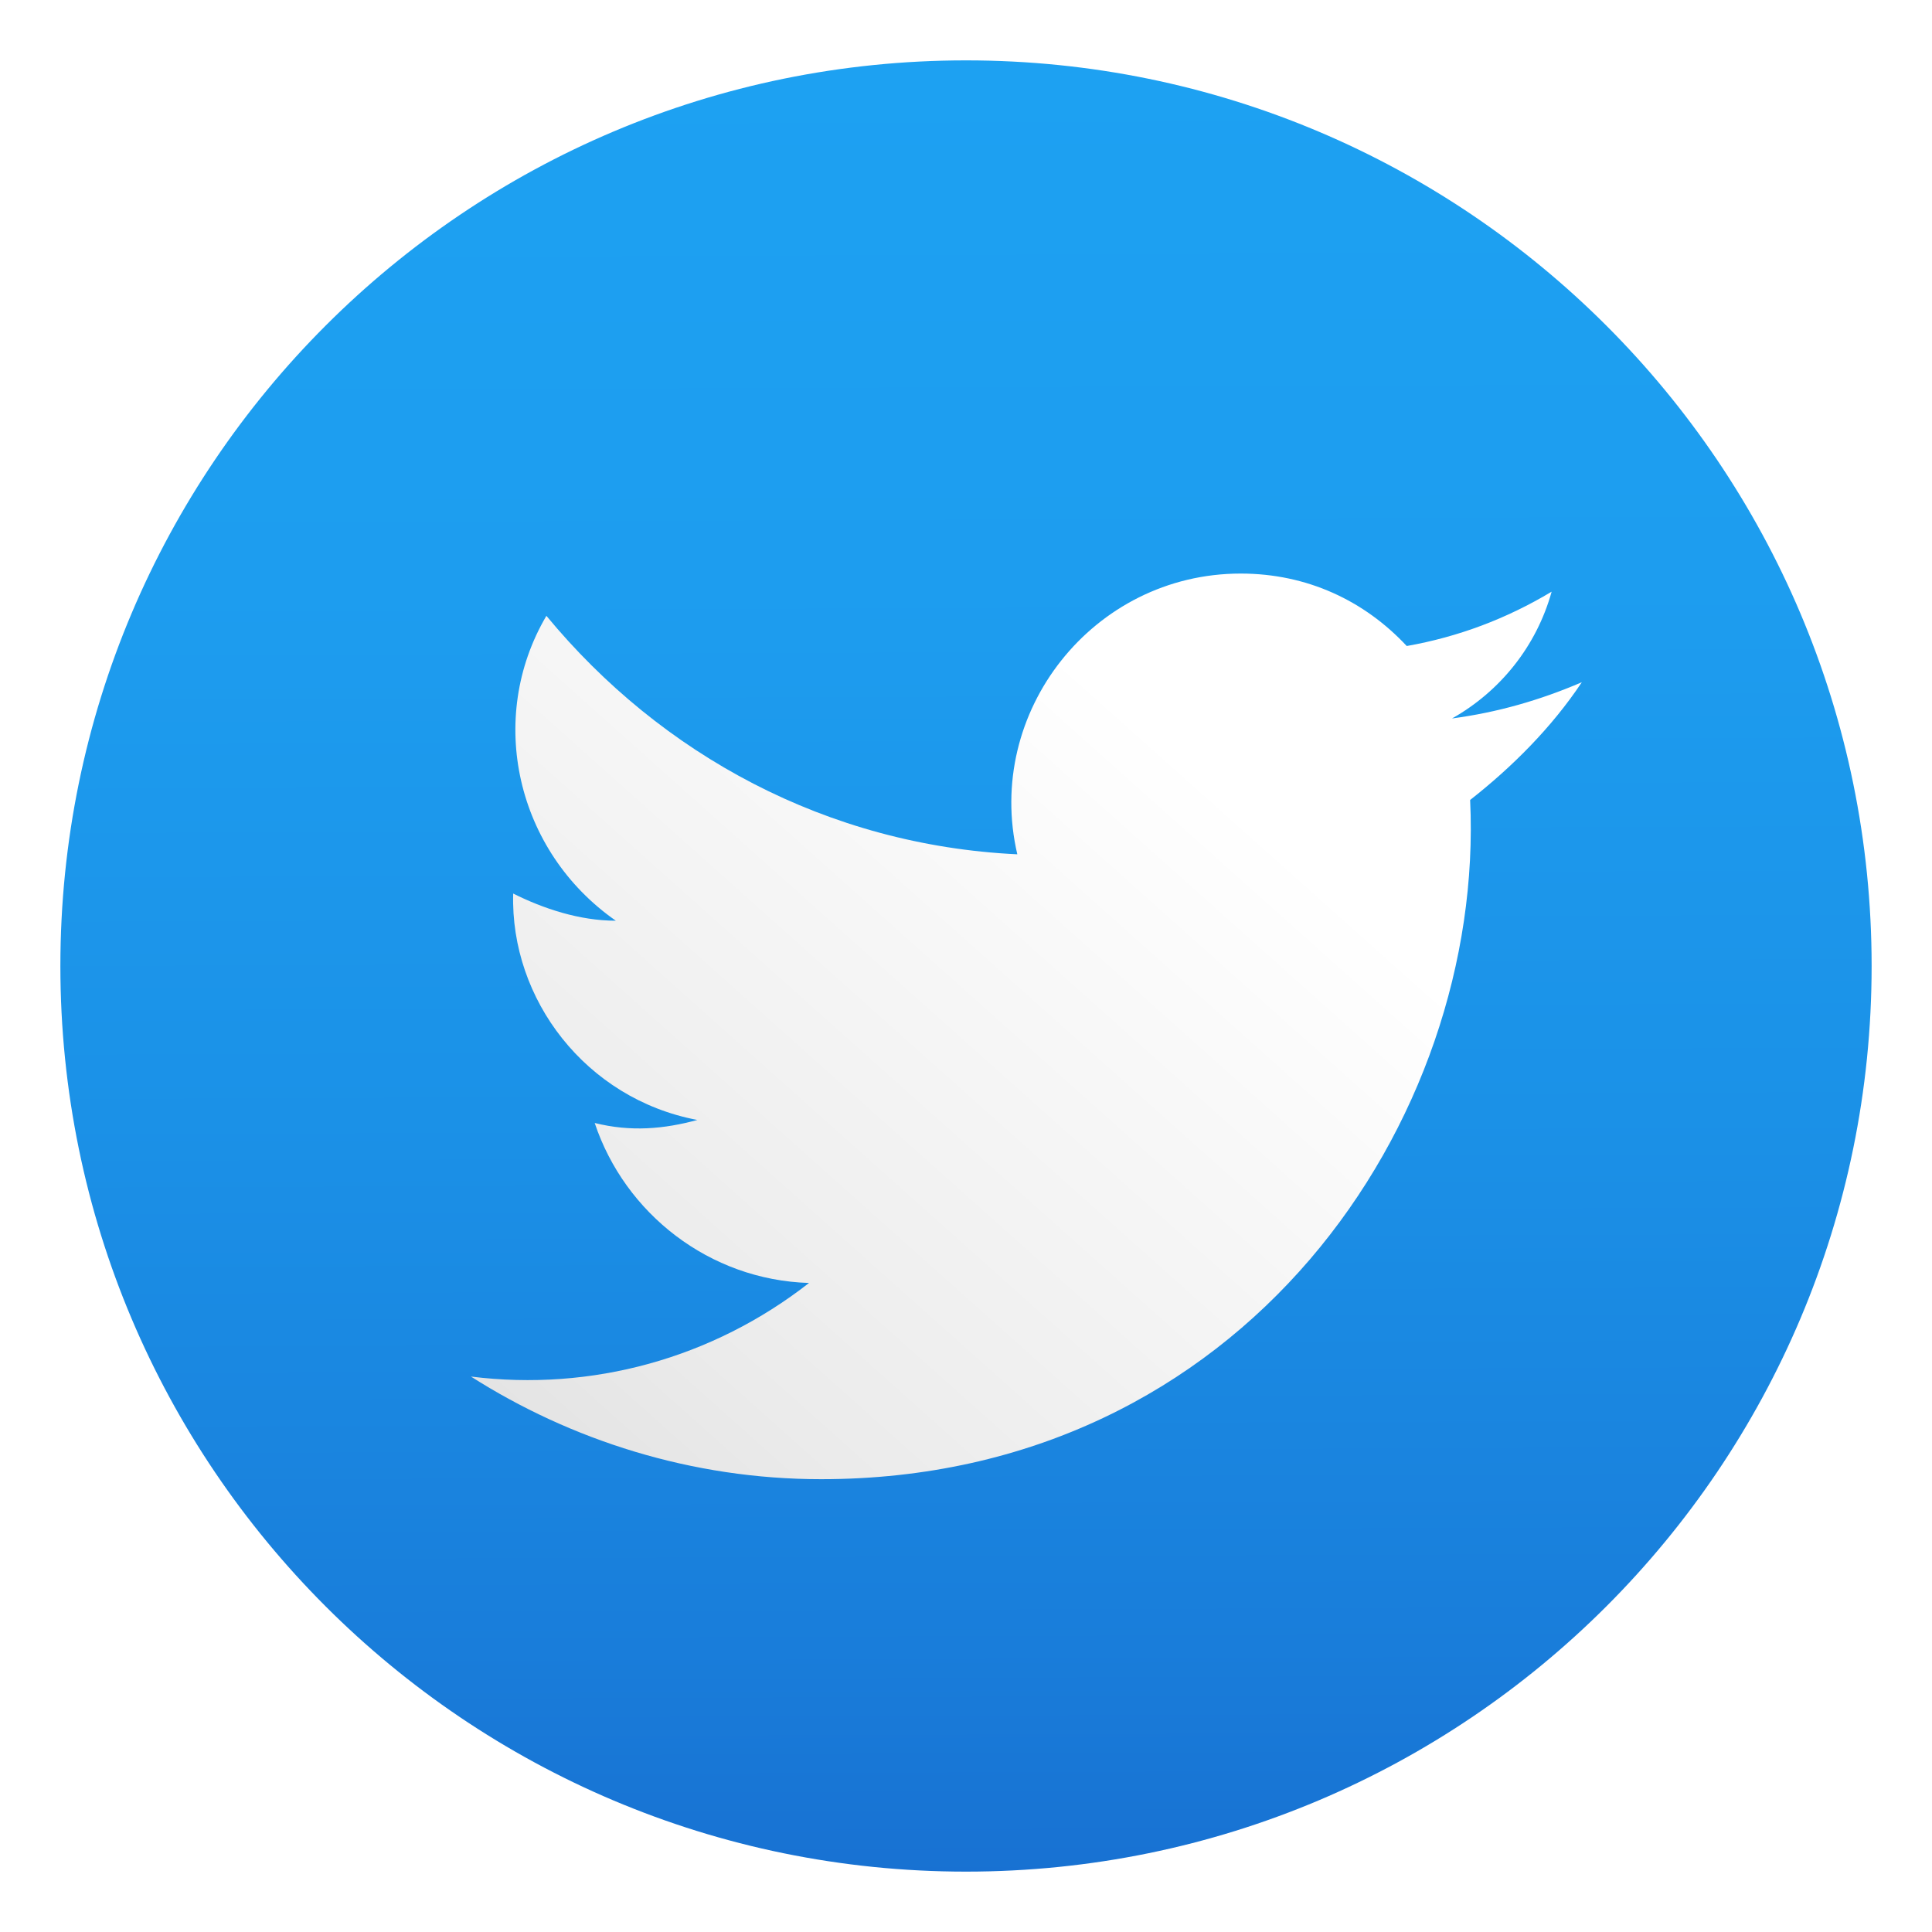
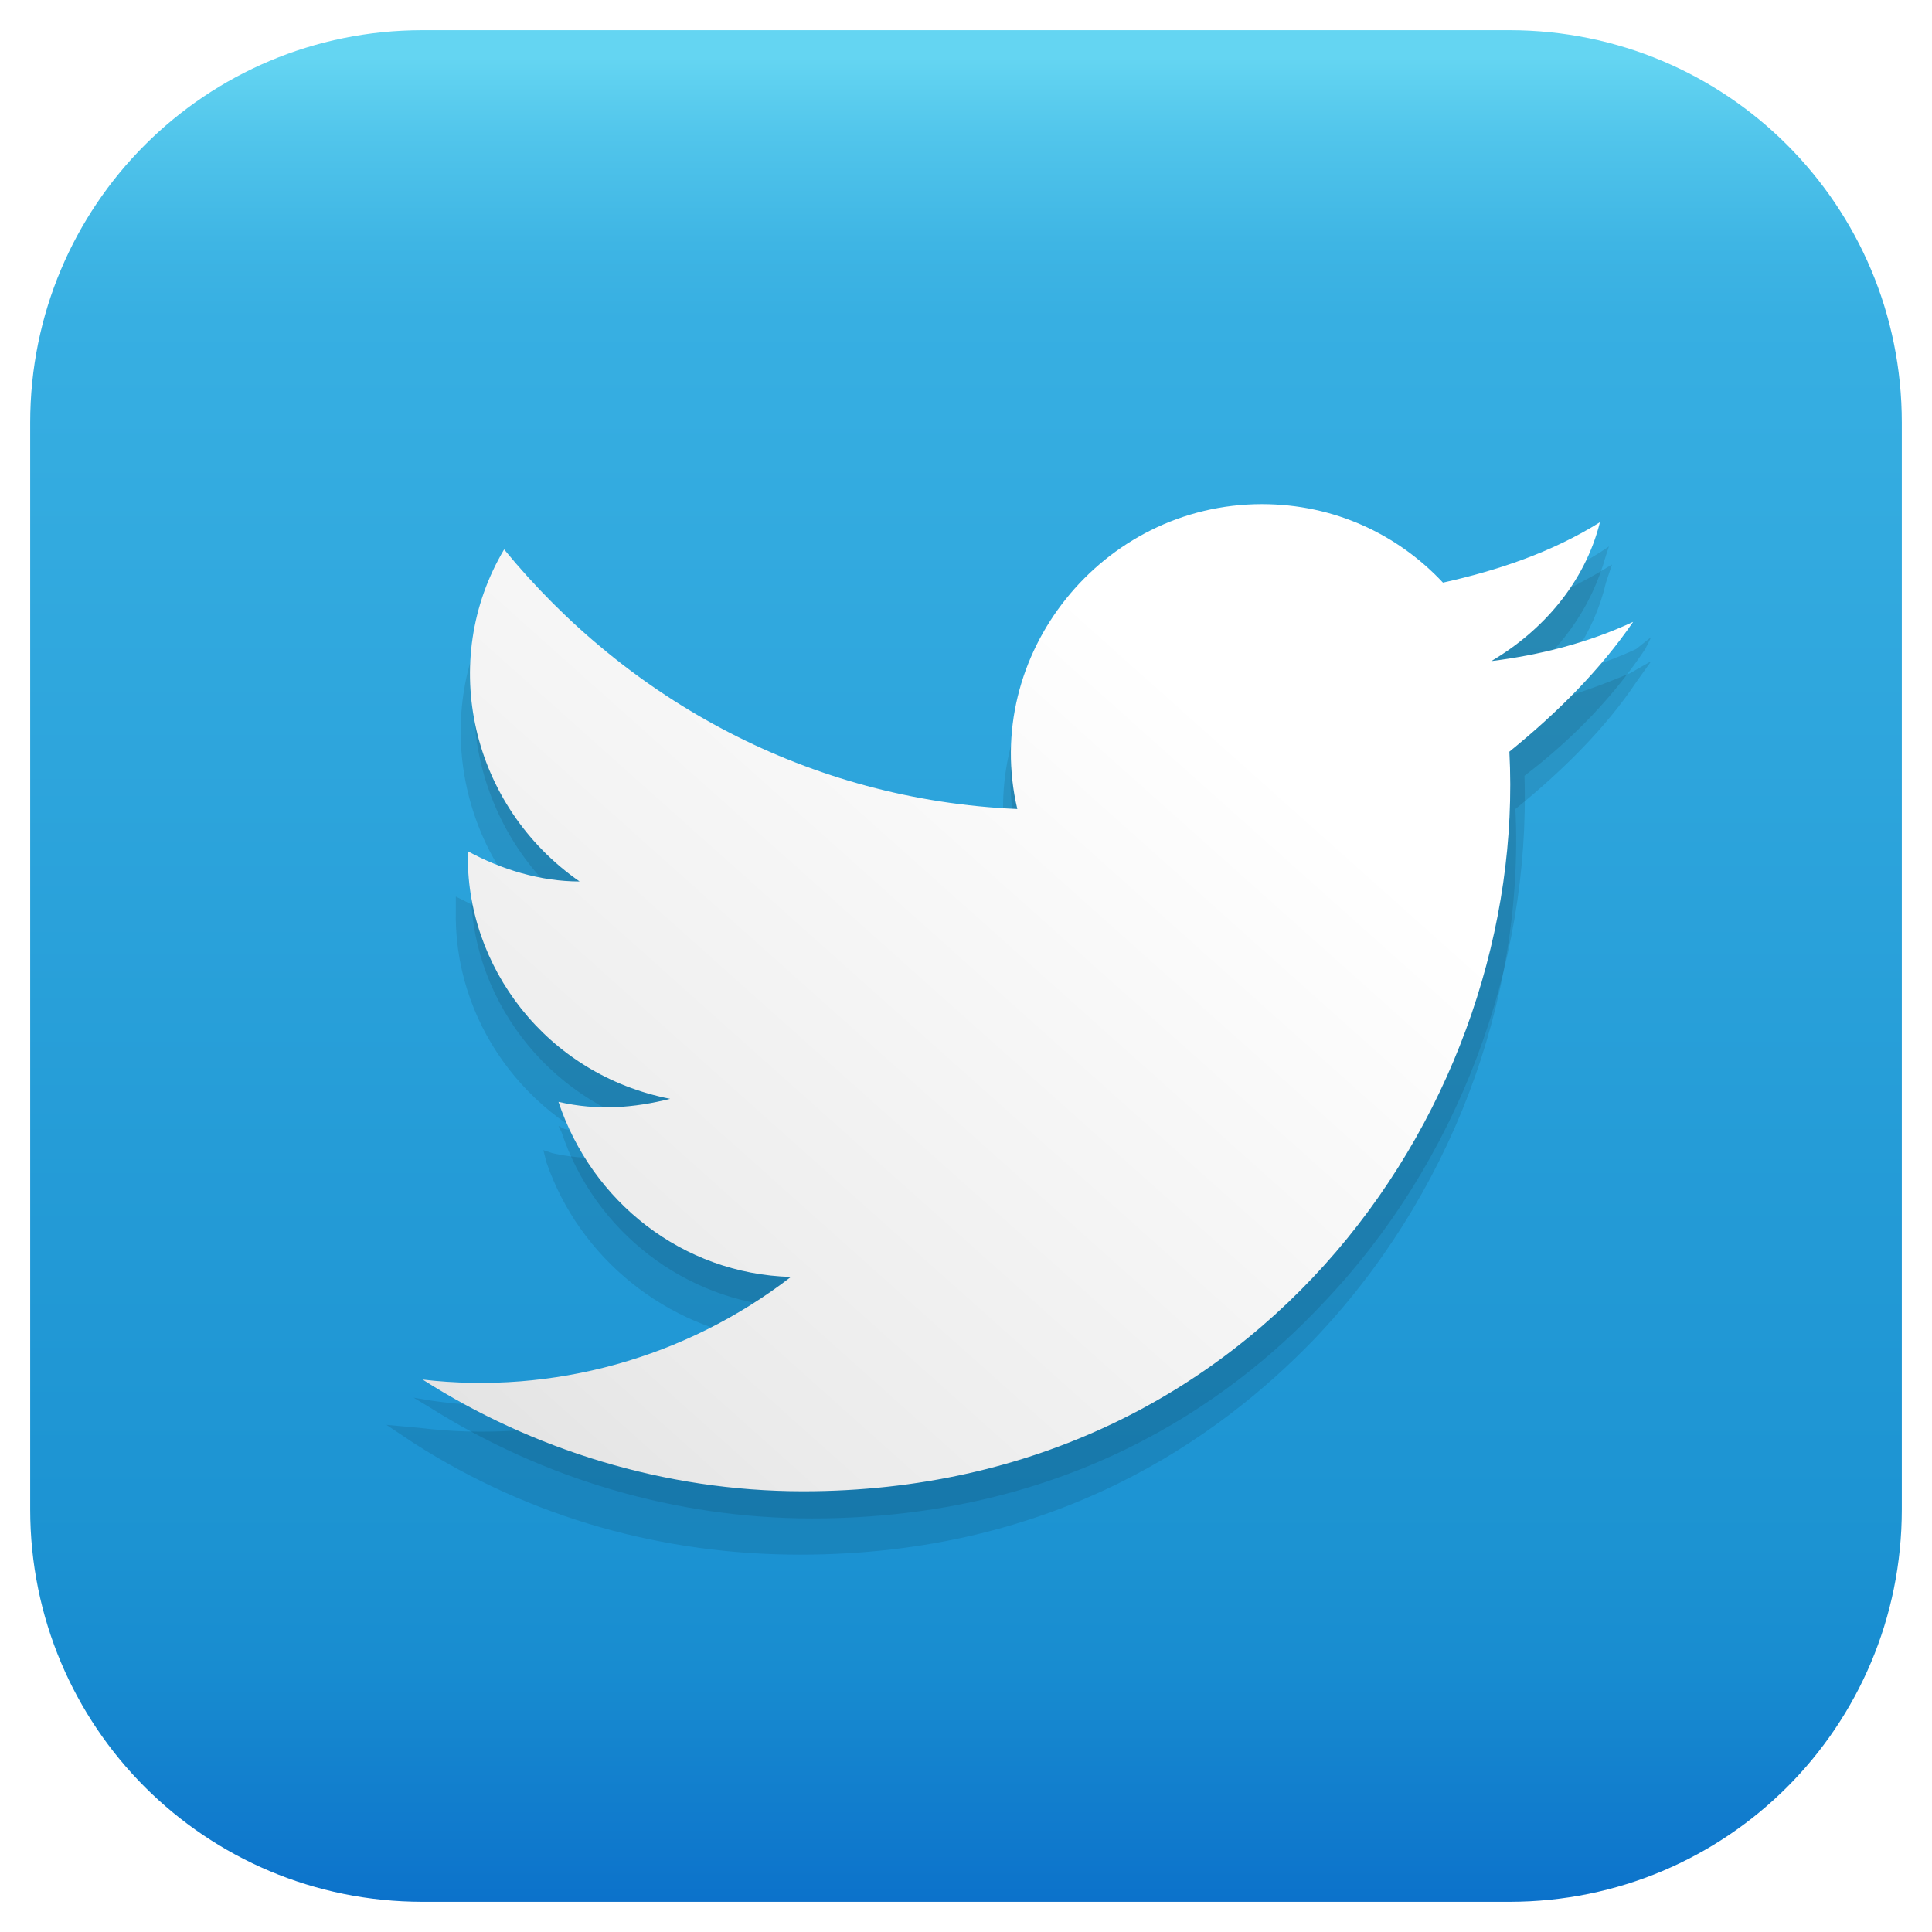
- <svg xmlns="http://www.w3.org/2000/svg" version="1.1" id="Gimp" image-rendering="optimizeSpeed" x="0px" y="0px" viewBox="0 0 64 64" style="enable-background:new 0 0 64 64;" xml:space="preserve">
+ <svg xmlns="http://www.w3.org/2000/svg" version="1.1" x="0px" y="0px" viewBox="0 0 64 64" style="enable-background:new 0 0 64 64;" xml:space="preserve">
  <style type="text/css">
- 	.st0{fill:url(#SVGID_1_);}
- 	.st1{fill:url(#twitter-1_1_);}
+ 	.st0{fill:url(#Background_2_);}
+ 	.st1{opacity:0.1;}
+ 	.st2{fill:url(#Logo_3_);}
</style>
-   <linearGradient id="SVGID_1_" gradientUnits="userSpaceOnUse" x1="31.882" y1="1.857" x2="32.172" y2="75.889">
-     <stop offset="0" style="stop-color:#1DA1F2" />
-     <stop offset="0.237" style="stop-color:#1D9DEF" />
-     <stop offset="0.475" style="stop-color:#1B91E7" />
-     <stop offset="0.713" style="stop-color:#197DDA" />
-     <stop offset="0.95" style="stop-color:#1661C7" />
-     <stop offset="1" style="stop-color:#155AC2" />
-   </linearGradient>
-   <circle class="st0" cx="32" cy="32" r="30" />
-   <linearGradient id="twitter-1_1_" gradientUnits="userSpaceOnUse" x1="37.558" y1="23.438" x2="9.576" y2="54.755">
-     <stop offset="0" style="stop-color:#FFFFFF" />
-     <stop offset="0.6" style="stop-color:#EBEBEB" />
-     <stop offset="1" style="stop-color:#D7D7D7" />
-   </linearGradient>
-   <path id="twitter-1" class="st1" d="M52.4,22.6c-1.4,0.6-2.8,1-4.3,1.2c1.6-0.9,2.8-2.4,3.3-4.2c-1.5,0.9-3.1,1.5-4.8,1.8  c-1.4-1.5-3.3-2.4-5.5-2.4c-4.9,0-8.5,4.6-7.4,9.3C27.4,28,21.9,25,18.1,20.4c-2,3.4-1,7.8,2.3,10.1c-1.2,0-2.4-0.4-3.4-0.9  c-0.1,3.5,2.4,6.8,6.1,7.5c-1.1,0.3-2.2,0.4-3.4,0.1c1,3,3.8,5.2,7.1,5.3c-3.2,2.5-7.2,3.6-11.2,3.1c3.3,2.1,7.3,3.4,11.6,3.4  c14,0,22-11.9,21.5-22.5C50.1,25.4,51.4,24.1,52.4,22.6z" />
+   <g id="Background_1_">
+     <linearGradient id="Background_2_" gradientUnits="userSpaceOnUse" x1="32" y1="0.226" x2="32" y2="63.752">
+       <stop offset="2.640510e-02" style="stop-color:#64D5F2" />
+       <stop offset="6.804769e-02" style="stop-color:#51C5EB" />
+       <stop offset="0.124" style="stop-color:#3EB5E4" />
+       <stop offset="0.163" style="stop-color:#37AFE2" />
+       <stop offset="0.802" style="stop-color:#1C93D2" />
+       <stop offset="0.867" style="stop-color:#188CD0" />
+       <stop offset="0.963" style="stop-color:#0F78CC" />
+       <stop offset="1" style="stop-color:#0A6FCA" />
+     </linearGradient>
+     <path id="Background" class="st0" d="M50,63H14C6.8,63,1,57.2,1,50V14C1,6.8,6.8,1,14,1h36c7.2,0,13,5.8,13,13v36   C63,57.2,57.2,63,50,63z" />
+   </g>
+   <g id="Shadow_1_" image-rendering="optimizeSpeed">
+     <path class="st1" d="M54,22.3c-1.2,0.5-2.3,0.9-3.5,1.1c1.3-1,2.3-2.4,2.7-4.1l0.2-0.6l-0.5,0.3c-1.6,0.9-3.2,1.6-5,1.9   c-1.6-1.7-3.7-2.6-6.1-2.6c-2.6,0-5,1.2-6.7,3.2c-1.6,2-2.2,4.5-1.7,6.9c-6.4-0.4-12.3-3.4-16.5-8.5l-0.2-0.3L16.4,20   c-2.1,3.6-1.2,8.2,1.9,10.8c-1.1-0.1-2.1-0.5-2.8-0.9l-0.4-0.2l0,0.4c-0.1,3.7,2.3,7,5.8,8.2c-0.9,0.1-1.7,0.1-2.6-0.1L18,38.1   l0.1,0.4c1.1,3.2,4,5.5,7.3,5.9c-3.3,2.4-7.4,3.4-11.5,2.9l-1.1-0.1l0.9,0.6c3.9,2.5,8.3,3.7,12.8,3.7c8.5,0,13.9-3.9,17-7.1   c4.5-4.7,7-11.2,6.7-17.6c1.6-1.3,3-2.7,4-4.2l0.5-0.7L54,22.3z" />
+     <path class="st1" d="M54.2,21.5c-1.3,0.6-2.7,1-4.1,1.2c1.5-1,2.6-2.5,3.1-4.3l0.1-0.3l-0.3,0.2c-1.6,1-3.3,1.6-5.1,1.9   c-1.6-1.7-3.7-2.6-6-2.6c-2.6,0-5,1.2-6.6,3.2c-1.6,2-2.2,4.5-1.6,6.9c-6.5-0.4-12.5-3.4-16.8-8.6L16.9,19l-0.1,0.2   c-2.1,3.6-1.1,8.3,2.2,10.9c-1.3-0.1-2.5-0.6-3.3-1L15.6,29l0,0.2c-0.1,3.8,2.5,7.2,6.2,8.2c-1.1,0.2-2.1,0.2-3.1,0l-0.2-0.1   l0.1,0.2c1.1,3.3,4.1,5.6,7.5,5.8c-3.4,2.6-7.6,3.7-11.8,3.1l-0.6-0.1l0.5,0.3c3.8,2.4,8.2,3.7,12.7,3.7c8.4,0,13.8-3.8,16.9-7.1   c4.5-4.7,6.9-11.2,6.7-17.5c1.7-1.3,3-2.7,4-4.2l0.2-0.4L54.2,21.5z" />
+   </g>
+   <g id="Logo_1_">
+     <linearGradient id="Logo_3_" gradientUnits="userSpaceOnUse" x1="37.88" y1="44.516" x2="7.371" y2="10.37" gradientTransform="matrix(1 0 0 -1 0 66)">
+       <stop offset="0" style="stop-color:#FFFFFF" />
+       <stop offset="0.6" style="stop-color:#EBEBEB" />
+       <stop offset="1" style="stop-color:#D7D7D7" />
+     </linearGradient>
+     <path id="Logo_2_" class="st2" d="M54.1,20.6c-1.5,0.7-3.1,1.1-4.7,1.3c1.7-1,3.1-2.6,3.6-4.6c-1.6,1-3.4,1.6-5.2,2   c-1.5-1.6-3.6-2.6-6-2.6c-5.3,0-9.3,5-8.1,10.1c-6.9-0.3-12.9-3.6-17-8.6c-2.2,3.7-1.1,8.5,2.5,11c-1.3,0-2.6-0.4-3.7-1   c-0.1,3.8,2.6,7.4,6.7,8.2c-1.2,0.3-2.4,0.4-3.7,0.1c1.1,3.3,4.1,5.7,7.7,5.8c-3.5,2.7-7.9,3.9-12.2,3.4c3.6,2.3,8,3.7,12.6,3.7   c15.3,0,24-13,23.4-24.5C51.6,23.6,53,22.2,54.1,20.6z" />
+   </g>
</svg>
